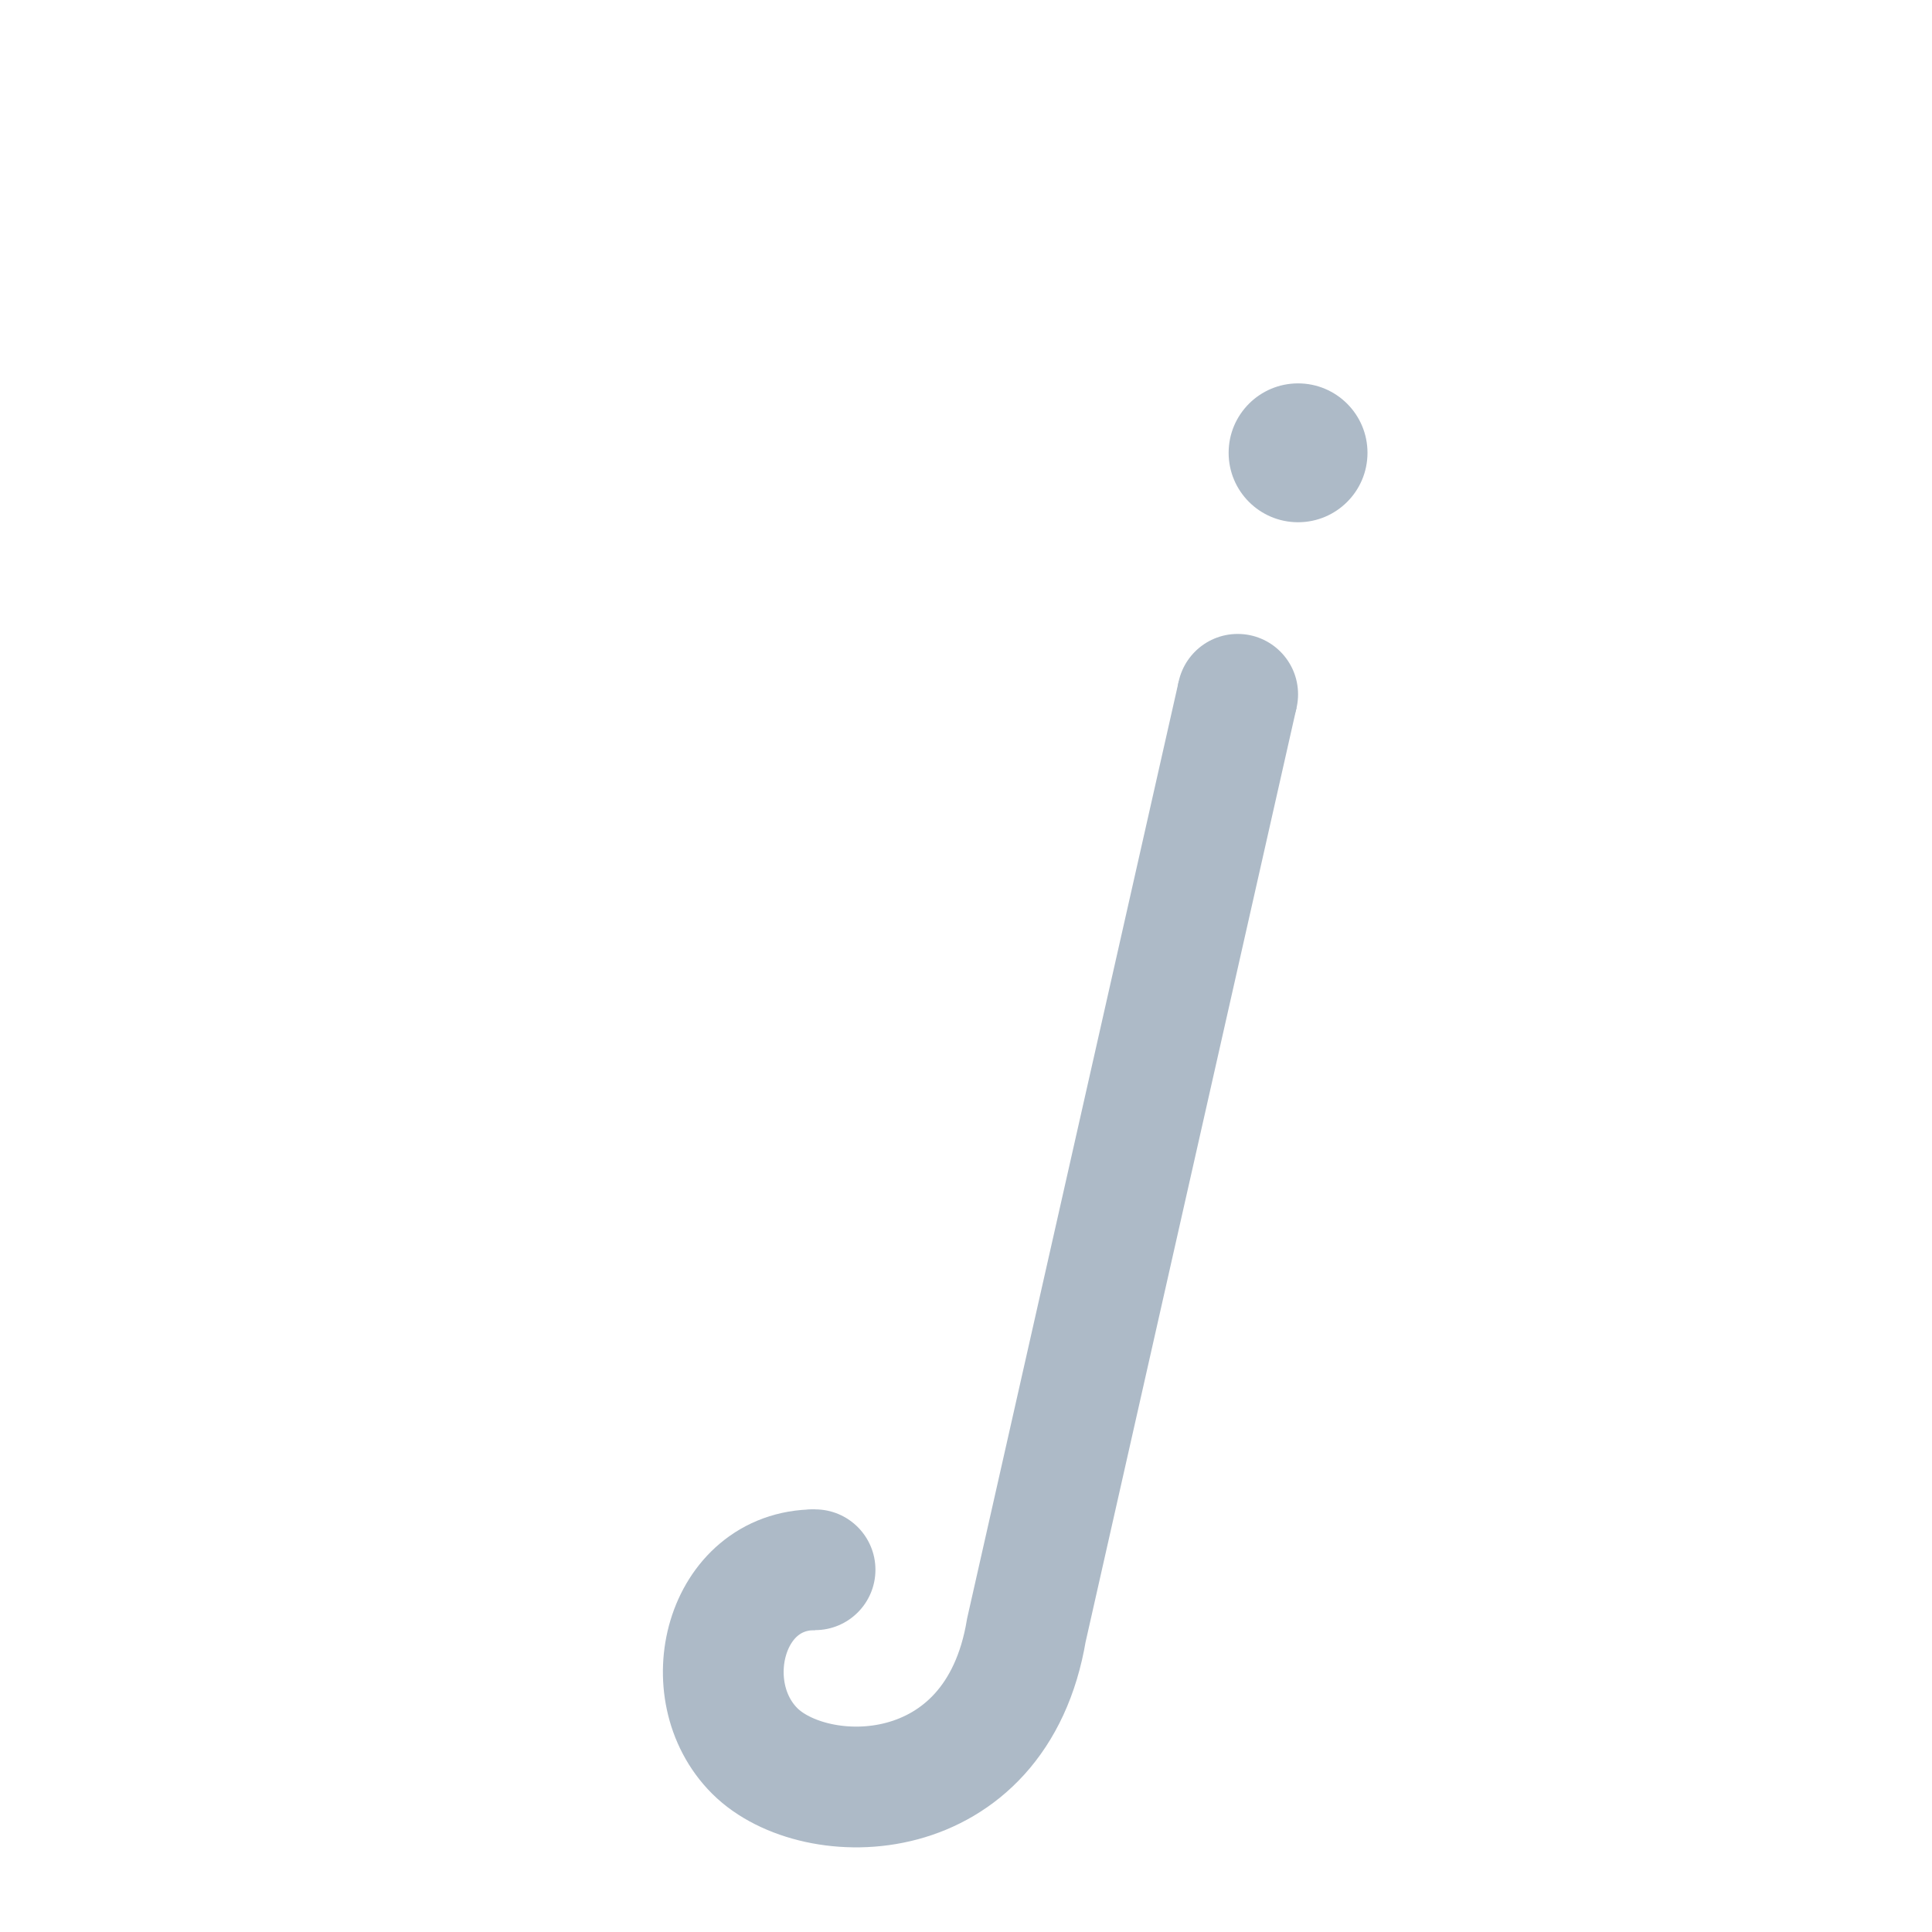
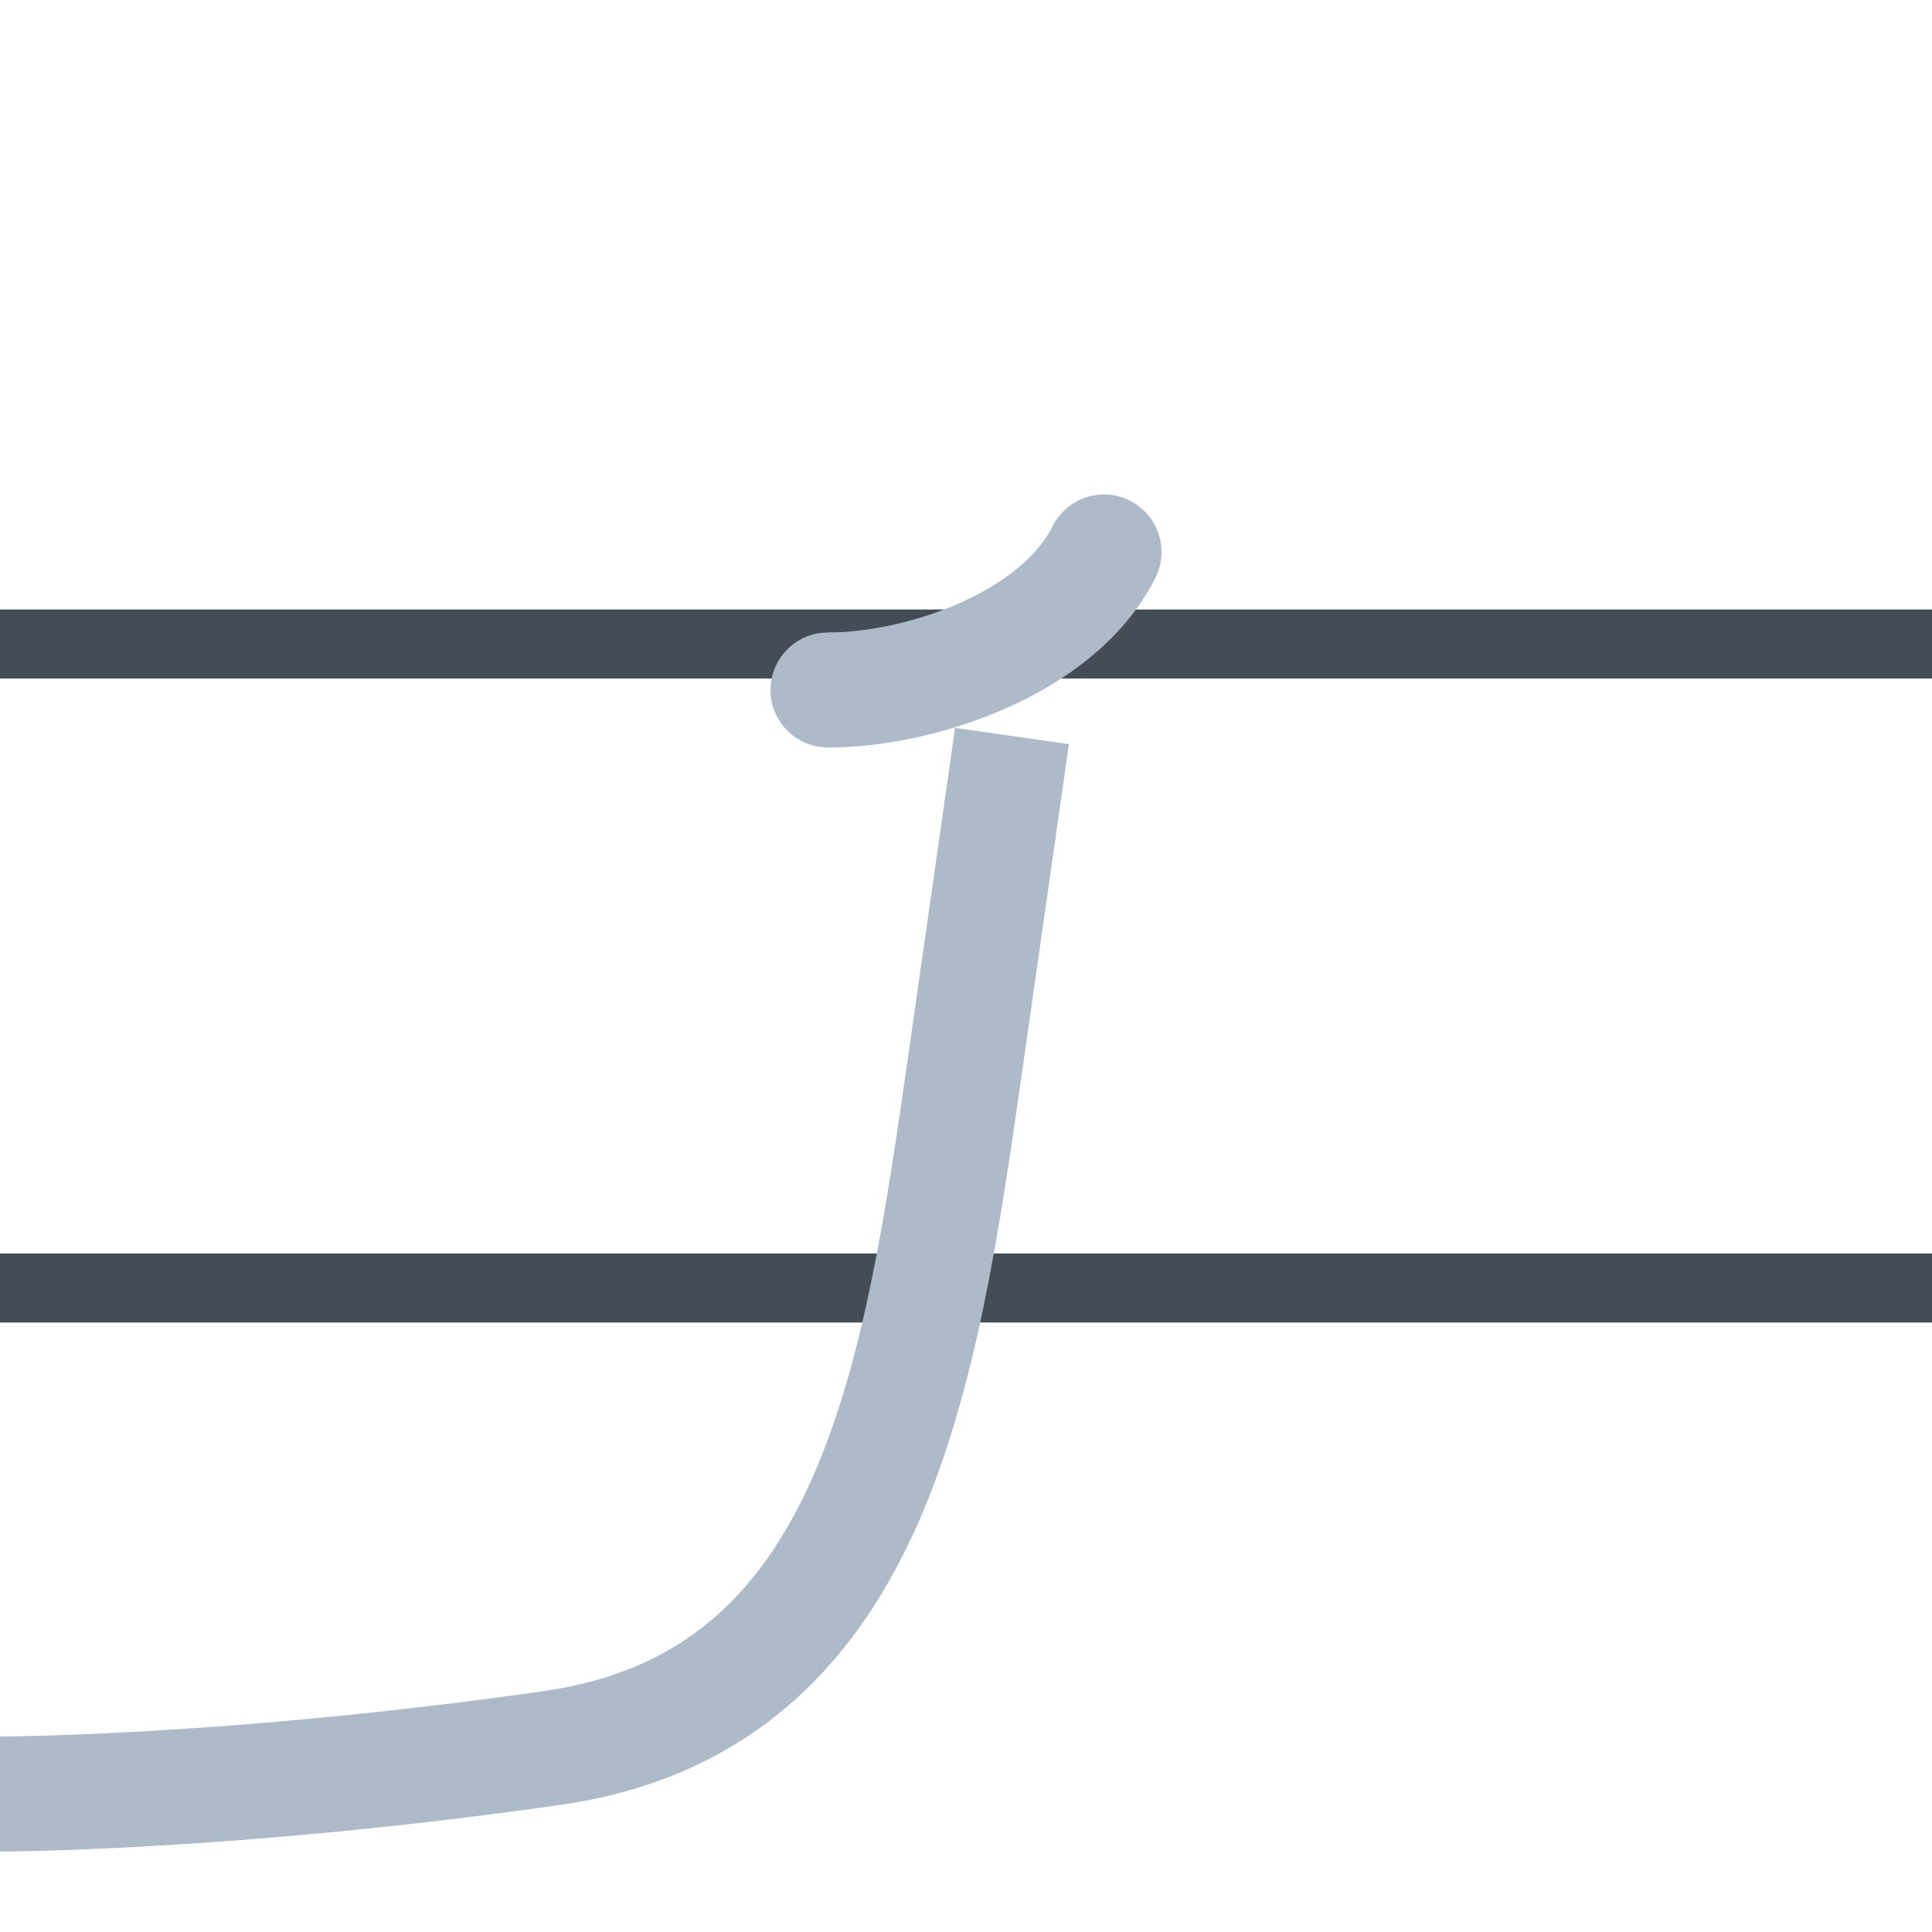
- <svg xmlns="http://www.w3.org/2000/svg" viewBox="0 0 64 64">
-   <path d="M 41 23 L 34 54 C 33 60 27 60 25 58 S 24 52 27 52" stroke-width="4" stroke="#adbac7" fill="none" />
-   <circle cx="41" cy="23" r="2" fill="#adbac7" />
-   <circle cx="27" cy="52" r="2" fill="#adbac7" />
-   <circle cx="43" cy="15" r="2.3" fill="#adbac7" />
+ <svg xmlns="http://www.w3.org/2000/svg" viewBox="0 0 42 42">
+   <path d="M 0 14 L 42 14 M 0 28 L 42 28" stroke-width="1.5" stroke="#444c56" fill="none" />
+   <path d="M 18 15 C 20 15 23 14 24 12 M 22 16 L 21 23 C 20 30 19 37 12 38 S 0 39 0 39" stroke-width="2.5" stroke="#adbac7" fill="none" />
+   <circle cx="18" cy="15" r="1.25" fill="#adbac7" />
+   <circle cx="24" cy="12" r="1.25" fill="#adbac7" />
</svg>
